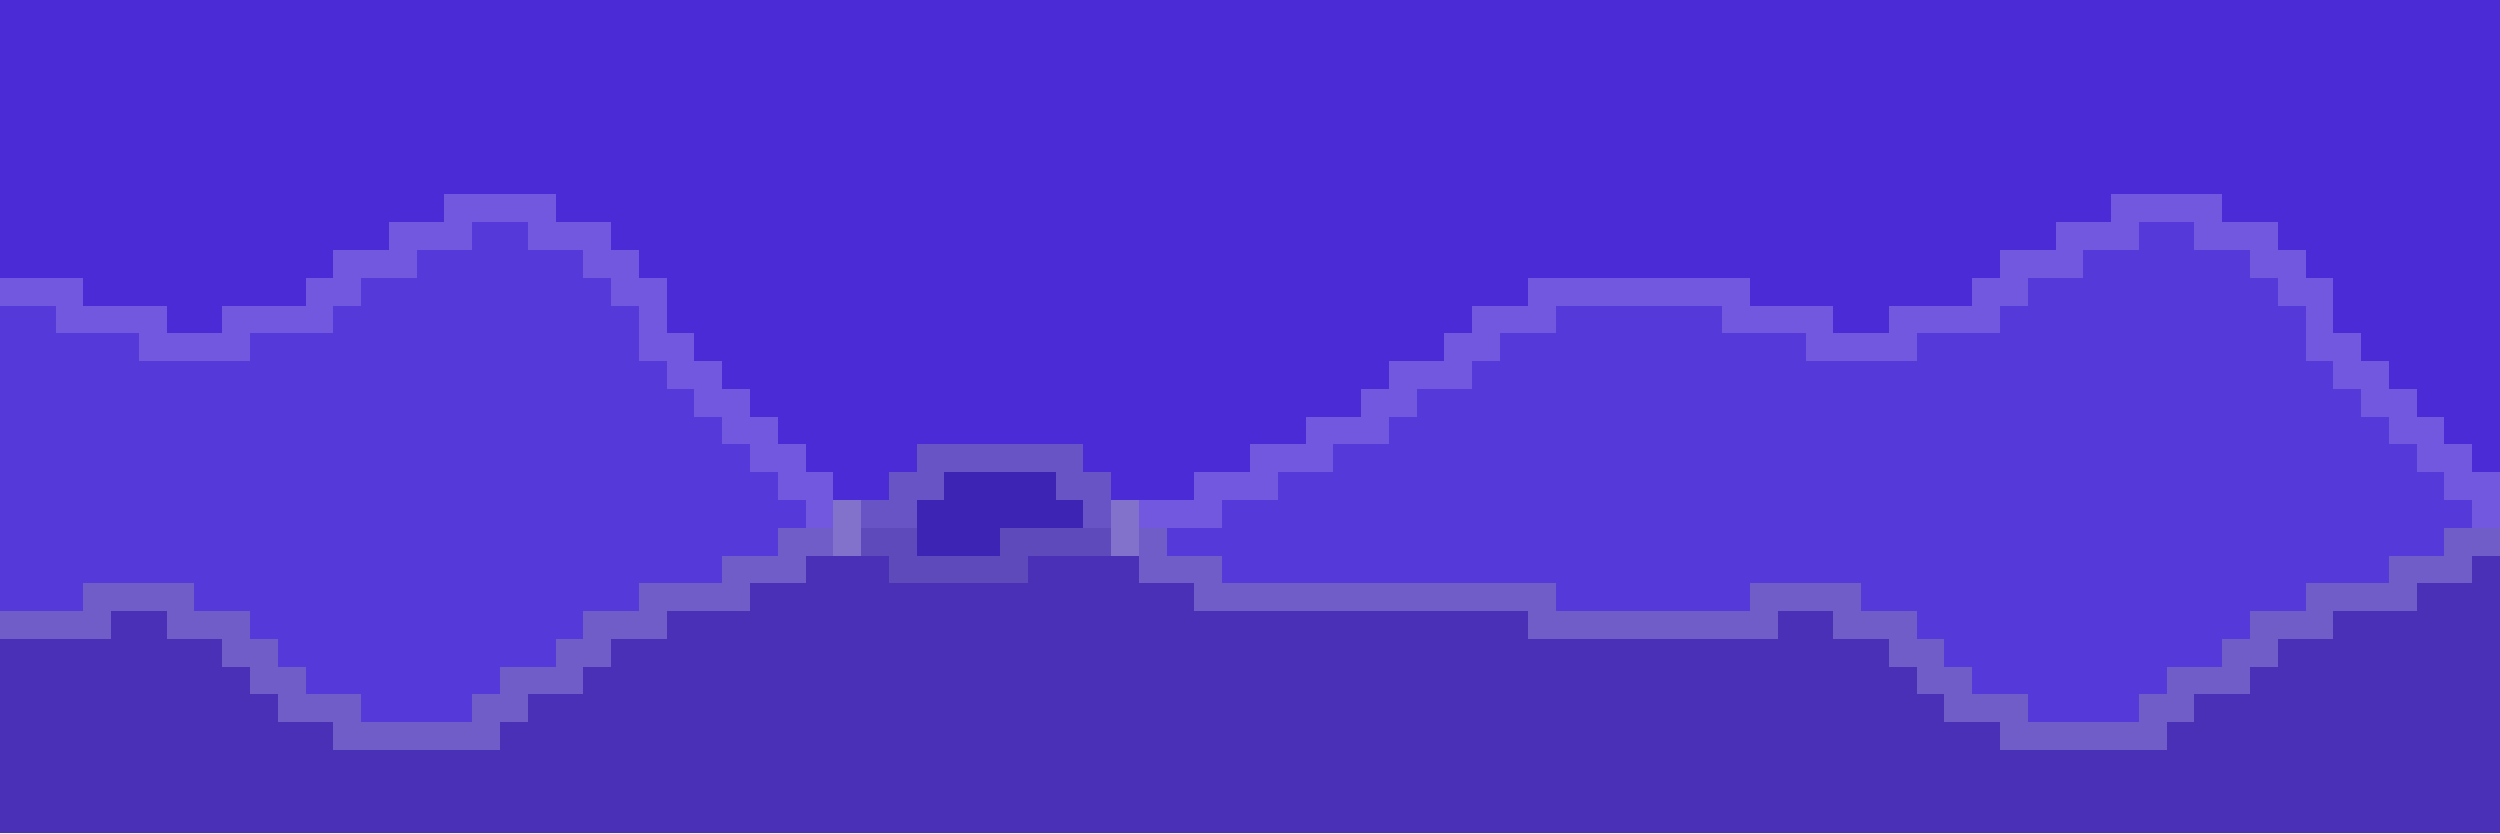
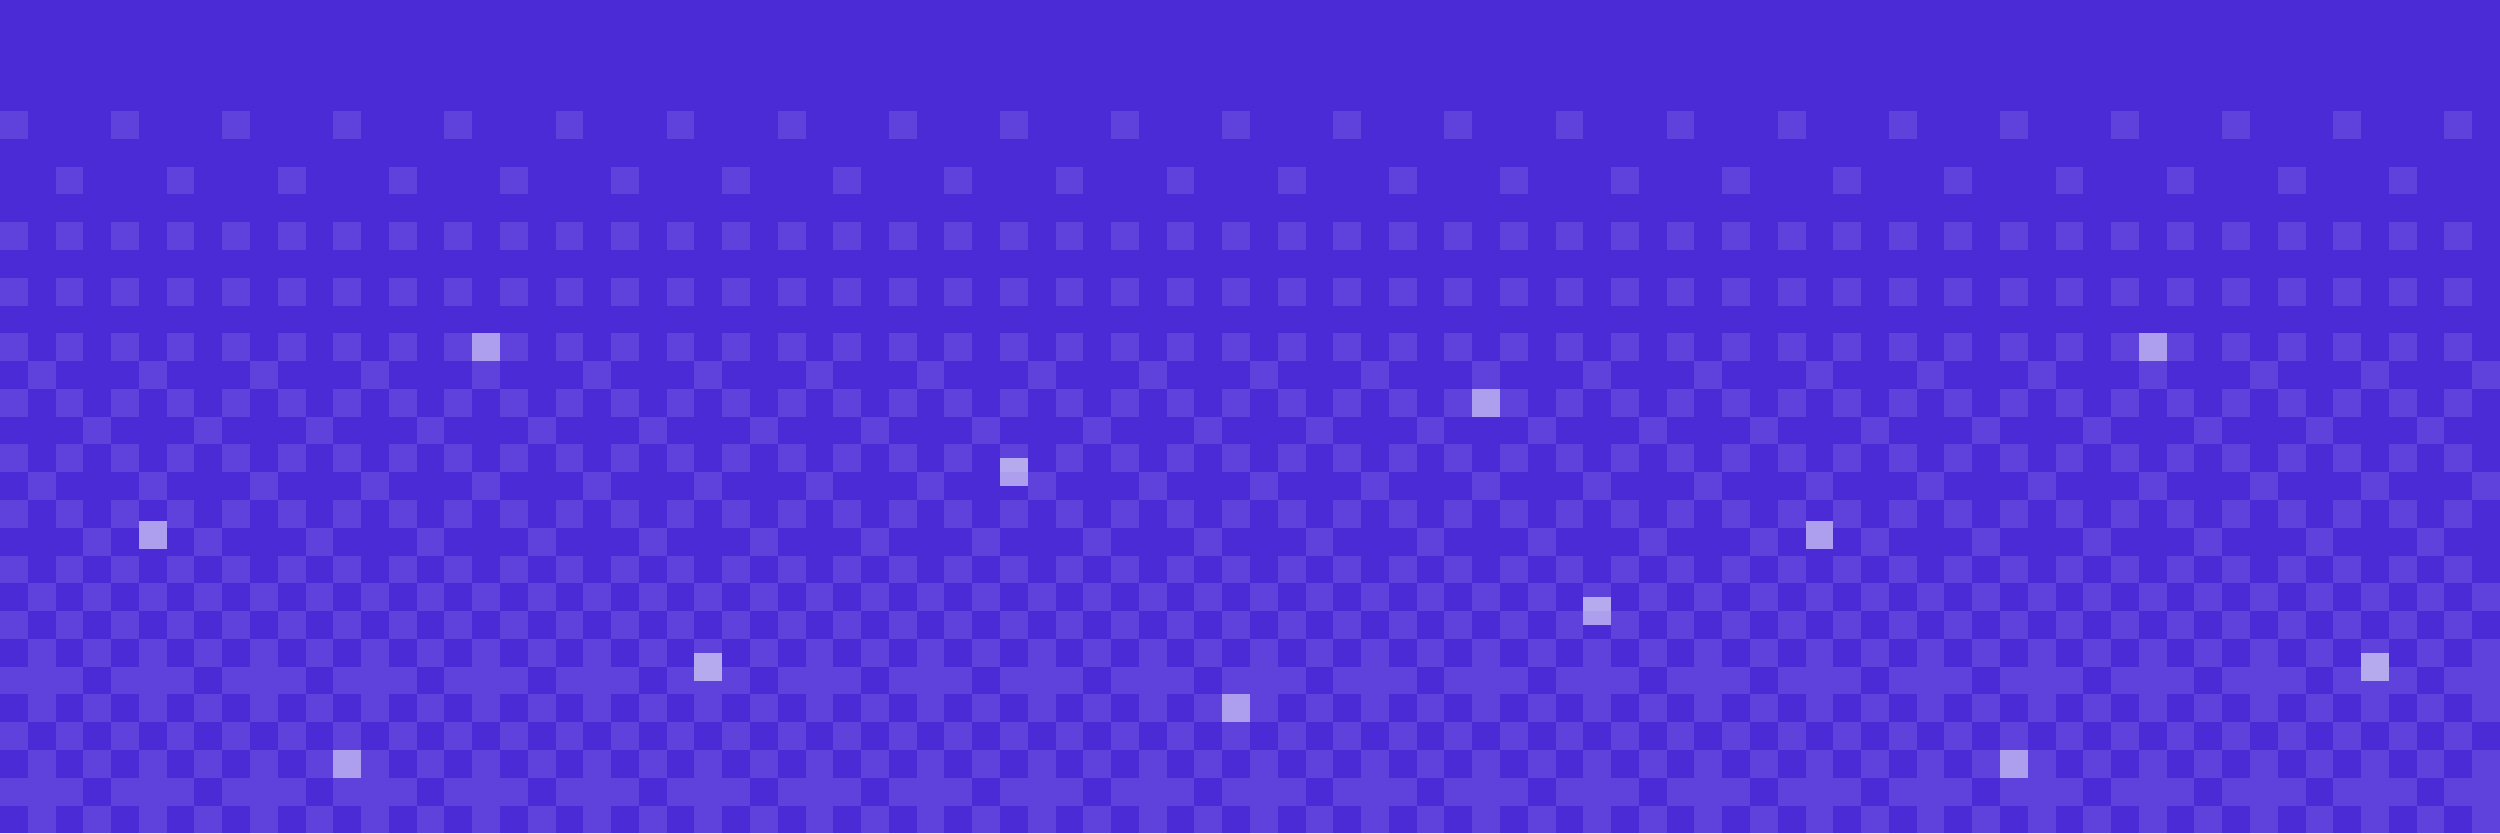
<svg xmlns="http://www.w3.org/2000/svg" width="720" height="240" viewBox="0 0 720 240" preserveAspectRatio="xMidYMax slice" shape-rendering="crispEdges" aria-hidden="true">
  <rect width="720" height="240" fill="#4A2BD6" />
-   <path d="M0 80h8v160h-8zM8 80h8v160h-8zM16 80h8v160h-8zM24 88h8v152h-8zM32 88h8v152h-8zM40 88h8v152h-8zM48 96h8v144h-8zM56 96h8v144h-8zM64 88h8v152h-8zM72 88h8v152h-8zM80 88h8v152h-8zM88 80h8v160h-8zM96 72h8v168h-8zM104 72h8v168h-8zM112 64h8v176h-8zM120 64h8v176h-8zM128 56h8v184h-8zM136 56h8v184h-8zM144 56h8v184h-8zM152 56h8v184h-8zM160 64h8v176h-8zM168 64h8v176h-8zM176 72h8v168h-8zM184 80h8v160h-8zM192 96h8v144h-8zM200 104h8v136h-8zM208 112h8v128h-8zM216 120h8v120h-8zM224 128h8v112h-8zM232 136h8v104h-8zM240 144h8v96h-8zM248 152h8v88h-8zM256 152h8v88h-8zM264 160h8v80h-8zM272 160h8v80h-8zM280 160h8v80h-8zM288 152h8v88h-8zM296 152h8v88h-8zM304 152h8v88h-8zM312 152h8v88h-8zM320 144h8v96h-8zM328 144h8v96h-8zM336 144h8v96h-8zM344 136h8v104h-8zM352 136h8v104h-8zM360 128h8v112h-8zM368 128h8v112h-8zM376 120h8v120h-8zM384 120h8v120h-8zM392 112h8v128h-8zM400 104h8v136h-8zM408 104h8v136h-8zM416 96h8v144h-8zM424 88h8v152h-8zM432 88h8v152h-8zM440 80h8v160h-8zM448 80h8v160h-8zM456 80h8v160h-8zM464 80h8v160h-8zM472 80h8v160h-8z" fill="#FFFFFF" fill-opacity="0.07" />
-   <path d="M0 80h8v8h-8zM8 80h8v8h-8zM16 80h8v16h-8zM24 88h8v8h-8zM32 88h8v8h-8zM40 88h8v16h-8zM48 96h8v8h-8zM56 96h8v8h-8zM64 88h8v16h-8zM72 88h8v8h-8zM80 88h8v8h-8zM88 80h8v16h-8zM96 72h8v16h-8zM104 72h8v8h-8zM112 64h8v16h-8zM120 64h8v8h-8zM128 56h8v16h-8zM136 56h8v8h-8zM144 56h8v8h-8zM152 56h8v16h-8zM160 64h8v8h-8zM168 64h8v16h-8zM176 72h8v16h-8zM184 80h8v24h-8zM192 96h8v16h-8zM200 104h8v16h-8zM208 112h8v16h-8zM216 120h8v16h-8zM224 128h8v16h-8zM232 136h8v16h-8zM240 144h8v16h-8zM248 152h8v8h-8zM256 152h8v16h-8zM264 160h8v8h-8zM272 160h8v8h-8zM280 160h8v8h-8zM288 152h8v16h-8zM296 152h8v8h-8zM304 152h8v8h-8zM312 152h8v8h-8zM320 144h8v16h-8zM328 144h8v8h-8zM336 144h8v8h-8zM344 136h8v16h-8zM352 136h8v8h-8zM360 128h8v16h-8zM368 128h8v8h-8zM376 120h8v16h-8zM384 120h8v8h-8zM392 112h8v16h-8zM400 104h8v16h-8zM408 104h8v8h-8zM416 96h8v16h-8zM424 88h8v16h-8zM432 88h8v8h-8zM440 80h8v16h-8zM448 80h8v8h-8zM456 80h8v8h-8zM464 80h8v8h-8zM472 80h8v8h-8z" fill="#FFFFFF" fill-opacity="0.16" />
+   <style>.tw0,.tw1,.tw2{animation:tw 5.4s steps(1) infinite}.tw1{animation-delay:-1.8s;animation-duration:6.6s}.tw2{animation-delay:-3.6s;animation-duration:4.8s}@keyframes tw{0%,100%{opacity:1}40%{opacity:.45}55%{opacity:.7}70%{opacity:1}}@media (prefers-reduced-motion:reduce){.tw0,.tw1,.tw2{animation:none}}</style>
+   <path d="M0 32h8v8h-8zM32 32h8v8h-8zM64 32h8v8h-8zM96 32h8v8h-8zM128 32h8v8h-8zM160 32h8v8h-8zM192 32h8v8h-8zM224 32h8v8h-8zM256 32h8v8h-8zM288 32h8v8h-8zM320 32h8v8h-8zM352 32h8v8h-8zM384 32h8v8h-8zM416 32h8v8h-8zM448 32h8v8h-8zM16 48h8v8h-8zM48 48h8v8h-8zM80 48h8v8h-8zM112 48h8v8h-8zM144 48h8v8h-8zM176 48h8v8h-8zM208 48h8v8h-8zM240 48h8v8h-8zM272 48h8v8h-8zM304 48h8v8h-8zM336 48h8v8h-8zM368 48h8v8h-8zM400 48h8v8h-8zM432 48h8v8h-8zM464 48h8v8h-8zM0 64h8v8h-8zM16 64h8v8h-8zM32 64h8v8h-8zM48 64h8v8h-8zM64 64h8v8h-8zM80 64h8v8h-8zM96 64h8v8h-8zM112 64h8v8h-8zM128 64h8v8h-8zM144 64h8v8h-8zM160 64h8v8h-8zM176 64h8v8h-8zM192 64h8v8h-8zM208 64h8v8h-8zM224 64h8v8h-8zM240 64h8v8h-8zM256 64h8v8h-8zM272 64h8v8h-8zM288 64h8v8h-8zM304 64h8v8h-8zM320 64h8v8h-8zM336 64h8v8h-8zM352 64h8v8h-8zM368 64h8v8h-8zM384 64h8v8h-8zM400 64h8v8h-8zM416 64h8v8h-8zM432 64h8v8h-8zM448 64h8v8h-8zM464 64h8v8h-8zM0 80h8v8h-8zM16 80h8v8h-8zM32 80h8v8h-8zM48 80h8v8h-8zM64 80h8v8h-8zM80 80h8v8h-8zM96 80h8v8h-8zM112 80h8v8h-8zM128 80h8v8h-8zM144 80h8v8h-8zM160 80h8v8h-8zM176 80h8v8h-8zM192 80h8v8h-8zM208 80h8v8h-8zM224 80h8v8h-8zM240 80h8v8h-8zM256 80h8v8h-8zM272 80h8v8h-8zM288 80h8v8h-8zM304 80h8v8h-8zM320 80h8v8h-8zM336 80h8v8h-8zM352 80h8v8h-8zM368 80h8v8h-8zM384 80h8v8h-8zM400 80h8v8h-8zM416 80h8v8h-8zM432 80h8v8h-8zM448 80h8v8h-8zM464 80h8v8h-8zM0 96h8v8h-8zM16 96h8v8h-8zM32 96h8v8h-8zM48 96h8v8h-8zM64 96h8v8h-8zM80 96h8v8h-8zM96 96h8v8h-8zM112 96h8v8h-8zM128 96h8v8h-8zM144 96h8v8h-8zM160 96h8v8h-8zM176 96h8v8h-8zM192 96h8v8h-8zM208 96h8v8h-8zM224 96h8v8h-8zM240 96h8v8h-8zM256 96h8v8h-8zM272 96h8v8h-8zM288 96h8v8h-8zM304 96h8v8h-8zM320 96h8v8h-8zM336 96h8v8h-8zM352 96h8v8h-8zM368 96h8v8h-8zM384 96h8v8h-8zM400 96h8v8h-8zM416 96h8v8h-8zM432 96h8v8h-8zM448 96h8v8h-8zM464 96h8v8h-8zM8 104h8v8h-8zM40 104h8v8h-8zM72 104h8v8h-8zM104 104h8v8h-8zM136 104h8v8h-8zM168 104h8v8h-8zM200 104h8v8h-8zM232 104h8v8h-8zM264 104h8v8h-8zM296 104h8v8h-8zM328 104h8v8h-8zM360 104h8v8h-8zM392 104h8v8h-8zM424 104h8v8h-8zM456 104h8v8h-8zM0 112h8v8h-8zM16 112h8v8h-8zM32 112h8v8h-8zM48 112h8v8h-8zM64 112h8v8h-8zM80 112h8v8h-8zM96 112h8v8h-8zM112 112h8v8h-8zM128 112h8v8h-8zM144 112h8v8h-8zM160 112h8v8h-8zM176 112h8v8h-8zM192 112h8v8h-8zM208 112h8v8h-8zM224 112h8v8h-8zM240 112h8v8h-8zM256 112h8v8h-8zM272 112h8v8h-8zM288 112h8v8h-8zM304 112h8v8h-8zM320 112h8v8h-8zM336 112h8v8h-8zM352 112h8v8h-8zM368 112h8v8h-8zM384 112h8v8h-8zM400 112h8v8h-8zM416 112h8v8h-8zM432 112h8v8h-8zM448 112h8v8h-8zM464 112h8v8h-8zM24 120h8v8h-8zM56 120h8v8h-8zM88 120h8v8h-8zM120 120h8v8h-8zM152 120h8v8h-8zM184 120h8v8h-8zM216 120h8v8h-8zM248 120h8v8h-8zM280 120h8v8h-8zM312 120h8v8h-8zM344 120h8v8h-8zM376 120h8v8h-8zM408 120h8v8h-8zM440 120h8v8h-8zM472 120h8v8h-8zM0 128h8v8h-8zM16 128h8v8h-8zM32 128h8v8h-8zM48 128h8v8h-8zM64 128h8v8h-8zM80 128h8v8h-8zM96 128h8v8h-8zM112 128h8v8h-8zM128 128h8v8h-8zM144 128h8v8h-8zM160 128h8v8h-8zM176 128h8v8h-8zM192 128h8v8h-8zM208 128h8v8h-8zM224 128h8v8h-8zM240 128h8v8h-8zM256 128h8v8h-8zM272 128h8v8h-8zM288 128h8v8h-8zM304 128h8v8h-8zM320 128h8v8h-8zM336 128h8v8h-8zM352 128h8v8h-8zM368 128h8v8h-8zM384 128h8v8h-8zM400 128h8v8h-8zM416 128h8v8h-8zM432 128h8v8h-8zM448 128h8v8h-8zM464 128h8v8h-8zM8 136h8v8h-8zM40 136h8v8h-8zM72 136h8v8h-8zM104 136h8v8h-8zM136 136h8v8h-8zM168 136h8v8h-8zM200 136h8v8h-8zM232 136h8v8h-8zM264 136h8v8h-8zM296 136h8v8h-8zM328 136h8v8h-8zM360 136h8v8h-8zM392 136h8v8h-8zM424 136h8v8h-8zM456 136h8v8h-8zM0 144h8v8h-8zM16 144h8v8h-8zM32 144h8v8h-8zM48 144h8v8h-8zM64 144h8v8h-8zM80 144h8v8h-8zM96 144h8v8h-8zM112 144h8v8h-8zM128 144h8v8h-8zM144 144h8v8h-8zM160 144h8v8h-8zM176 144h8v8h-8zM192 144h8v8h-8zM208 144h8v8h-8zM224 144h8v8h-8zM240 144h8v8h-8zM256 144h8v8h-8zM272 144h8v8h-8zM288 144h8v8h-8zM304 144h8v8h-8zM320 144h8v8h-8zM336 144h8v8h-8zM352 144h8v8h-8zM368 144h8v8h-8zM384 144h8v8h-8zM400 144h8v8h-8zM416 144h8v8h-8zM432 144h8v8h-8zM448 144h8v8h-8zM464 144h8v8h-8zM24 152h8v8h-8zM56 152h8v8h-8zM88 152h8v8h-8zM120 152h8v8h-8zM152 152h8v8h-8zM184 152h8v8h-8zM216 152h8v8h-8zM248 152h8v8h-8zM280 152h8v8h-8zM312 152h8v8h-8zM344 152h8v8h-8zM376 152h8v8h-8zM408 152h8v8h-8zM440 152h8v8h-8zM472 152h8v8h-8zM0 160h8v8h-8zM16 160h8v8h-8zM32 160h8v8h-8zM48 160h8v8h-8zM64 160h8v8h-8zM80 160h8v8h-8zM96 160h8v8h-8zM112 160h8v8h-8zM128 160h8v8h-8zM144 160h8v8h-8zM160 160h8v8h-8zM176 160h8v8h-8zM192 160h8v8h-8zM208 160h8v8h-8zM224 160h8v8h-8zM240 160h8v8h-8zM256 160h8v8h-8zM272 160h8v8h-8zM288 160h8v8h-8zM304 160h8v8h-8zM320 160h8v8h-8zM336 160h8v8h-8zM352 160h8v8h-8zM368 160h8v8h-8zM384 160h8v8h-8zM400 160h8v8h-8zM416 160h8v8h-8zM432 160h8v8h-8zM448 160h8v8h-8zM464 160h8v8h-8zM8 168h8v8h-8zM24 168h8v8h-8zM40 168h8v8h-8zM56 168h8v8h-8zM72 168h8v8h-8zM88 168h8v8h-8zM104 168h8v8h-8zM120 168h8v8h-8zM136 168h8v8h-8zM152 168h8v8h-8zM168 168h8v8h-8zM184 168h8v8h-8zM200 168h8v8h-8zM216 168h8v8h-8zM232 168h8v8h-8zM248 168h8v8h-8zM264 168h8v8h-8zM280 168h8v8h-8zM296 168h8v8h-8zM312 168h8v8h-8zM328 168h8v8h-8zM344 168h8v8h-8zM360 168h8v8h-8zM376 168h8v8h-8zM392 168h8v8h-8zM408 168h8v8h-8zM424 168h8v8h-8zM440 168h8v8h-8zM456 168h8v8h-8zM472 168h8v8h-8zM0 176h8v8h-8zM16 176h8v8h-8zM32 176h8v8h-8zM48 176h8v8h-8zM64 176h8v8h-8zM80 176h8v8h-8zM96 176h8v8h-8zM112 176h8v8h-8zM128 176h8v8h-8zM144 176h8v8h-8zM160 176h8v8h-8zM176 176h8v8h-8zM192 176h8v8h-8zM208 176h8v8h-8zM224 176h8v8h-8zM240 176h8v8h-8zM256 176h8v8h-8zM272 176h8v8h-8zM288 176h8v8h-8zM304 176h8v8h-8zM320 176h8v8h-8zM336 176h8v8h-8zM352 176h8v8h-8zM368 176h8v8h-8zM384 176h8v8h-8zM400 176h8v8h-8zM416 176h8v8h-8zM432 176h8v8h-8zM448 176h8v8h-8zM464 176h8v8h-8zM8 184h8v8h-8zM24 184h8v8h-8zM40 184h8v8h-8zM56 184h8v8h-8zM72 184h8v8h-8zM88 184h8v8h-8zM104 184h8v8h-8zM120 184h8v8h-8zM136 184h8v8h-8zM152 184h8v8h-8zM168 184h8v8h-8zM184 184h8v8h-8zM200 184h8v8h-8zM216 184h8v8h-8zM232 184h8v8h-8zM248 184h8v8h-8zM264 184h8v8h-8zM280 184h8v8h-8zM296 184h8v8h-8zM312 184h8v8h-8zM328 184h8v8h-8zM344 184h8v8h-8zM360 184h8v8h-8zM376 184h8v8h-8zM392 184h8v8h-8zM408 184h8v8h-8zM424 184h8v8h-8zM440 184h8v8h-8zM456 184h8v8h-8zM472 184h8v8h-8zM0 192h8v8h-8zM8 192h8v8h-8zM16 192h8v8h-8zM32 192h8v8h-8zM40 192h8v8h-8zM48 192h8v8h-8zM64 192h8v8h-8zM72 192h8v8h-8zM80 192h8v8h-8zM96 192h8v8h-8zM104 192h8v8h-8zM112 192h8v8h-8zM128 192h8v8h-8zM136 192h8v8h-8zM144 192h8v8h-8zM160 192h8v8h-8zM168 192h8v8h-8zM176 192h8v8h-8zM192 192h8v8h-8zM200 192h8v8h-8zM208 192h8v8h-8zM224 192h8v8h-8zM232 192h8v8h-8zM240 192h8v8h-8zM256 192h8v8h-8zM264 192h8v8h-8zM272 192h8v8h-8zM288 192h8v8h-8zM296 192h8v8h-8zM304 192h8v8h-8zM320 192h8v8h-8zM328 192h8v8h-8zM336 192h8v8h-8zM352 192h8v8h-8zM360 192h8v8h-8zM368 192h8v8h-8zM384 192h8v8h-8zM392 192h8v8h-8zM400 192h8v8h-8zM416 192h8v8h-8zM424 192h8v8h-8zM432 192h8v8h-8zM448 192h8v8h-8zM456 192h8v8h-8zM464 192h8v8h-8zM8 200h8v8h-8zM24 200h8v8h-8zM40 200h8v8h-8zM56 200h8v8h-8zM72 200h8v8h-8zM88 200h8v8h-8zM104 200h8v8h-8zM120 200h8v8h-8zM136 200h8v8h-8zM152 200h8v8h-8zM168 200h8v8h-8zM184 200h8v8h-8zM200 200h8v8h-8zM216 200h8v8h-8zM232 200h8v8h-8zM248 200h8v8h-8zM264 200h8v8h-8zM280 200h8v8h-8zM296 200h8v8h-8zM312 200h8v8h-8zM328 200h8v8h-8zM344 200h8v8h-8zM360 200h8v8h-8zM376 200h8v8h-8zM392 200h8v8h-8zM408 200h8v8h-8zM424 200h8v8h-8zM440 200h8v8h-8zM456 200h8v8h-8zM472 200h8v8h-8zM0 208h8v8h-8zM16 208h8v8h-8zM32 208h8v8h-8zM48 208h8v8h-8zM64 208h8v8h-8zM80 208h8v8h-8zM96 208h8v8h-8zM112 208h8v8h-8zM128 208h8v8h-8zM144 208h8v8h-8zM160 208h8v8h-8zM176 208h8v8h-8zM192 208h8v8h-8zM208 208h8v8h-8zM224 208h8v8h-8zM240 208h8v8h-8zM256 208h8v8h-8zM272 208h8v8h-8zM288 208h8v8h-8zM304 208h8v8h-8zM320 208h8v8h-8zM336 208h8v8h-8zM352 208h8v8h-8zM368 208h8v8h-8zM384 208h8v8h-8zM400 208h8v8h-8zM416 208h8v8h-8zM432 208h8v8h-8zM448 208h8v8h-8zM464 208h8v8h-8zM8 216h8v8h-8zM24 216h8v8h-8zM40 216h8v8h-8zM56 216h8v8h-8zM72 216h8v8h-8zM88 216h8v8h-8zM104 216h8v8h-8zM120 216h8v8h-8zM136 216h8v8h-8zM152 216h8v8h-8zM168 216h8v8h-8zM184 216h8v8h-8zM200 216h8v8h-8zM216 216h8v8h-8zM232 216h8v8h-8zM248 216h8v8h-8zM264 216h8v8h-8zM280 216h8v8h-8zM296 216h8v8h-8zM312 216h8v8h-8zM328 216h8v8h-8zM344 216h8v8h-8zM360 216h8v8h-8zM376 216h8v8h-8zM392 216h8v8h-8zM408 216h8v8h-8zM424 216h8v8h-8zM440 216h8v8h-8zM456 216h8v8h-8zM472 216h8v8h-8zM0 224h8v8h-8zM8 224h8v8h-8zM16 224h8v8h-8zM32 224h8v8h-8zM40 224h8v8h-8zM48 224h8v8h-8zM64 224h8v8h-8zM72 224h8v8h-8zM80 224h8v8h-8zM96 224h8v8h-8zM104 224h8v8h-8zM112 224h8v8h-8zM128 224h8v8h-8zM136 224h8v8h-8zM144 224h8v8h-8zM160 224h8v8h-8zM168 224h8v8h-8zM176 224h8v8h-8zM192 224h8v8h-8zM200 224h8v8h-8zM208 224h8v8h-8zM224 224h8v8h-8zM232 224h8v8h-8zM240 224h8v8h-8zM256 224h8v8h-8zM264 224h8v8h-8zM272 224h8v8h-8zM288 224h8v8h-8zM296 224h8v8h-8zM304 224h8v8h-8zM320 224h8v8h-8zM328 224h8v8h-8zM336 224h8v8h-8zM352 224h8v8h-8zM360 224h8v8h-8zM368 224h8v8h-8zM384 224h8v8h-8zM392 224h8v8h-8zM400 224h8v8h-8zM416 224h8v8h-8zM424 224h8v8h-8zM432 224h8v8h-8zM448 224h8v8h-8zM456 224h8v8h-8zM464 224h8v8h-8zM8 232h8v8h-8zM24 232h8v8h-8zM40 232h8v8h-8zM56 232h8v8h-8zM72 232h8v8h-8zM88 232h8v8h-8zM104 232h8v8h-8zM120 232h8v8h-8zM136 232h8v8h-8zM152 232h8v8h-8zM168 232h8v8h-8zM184 232h8v8h-8zM200 232h8v8h-8zM216 232h8v8h-8zM232 232h8v8h-8zM248 232h8v8h-8zM264 232h8v8h-8zM280 232h8v8h-8zM296 232h8v8h-8zM312 232h8v8h-8zM328 232h8v8h-8zM344 232h8v8h-8zM360 232h8v8h-8zM376 232h8v8h-8zM392 232h8v8h-8zM408 232h8v8h-8zM424 232h8v8h-8zM440 232h8v8h-8zM456 232h8v8h-8zM472 232h8v8h-8z" fill="#FFFFFF" opacity="0.11" />
+   <rect class="tw1" x="40" y="150" width="8" height="8" fill="#FFFFFF" fill-opacity=".55" />
+   <rect class="tw2" x="136" y="96" width="8" height="8" fill="#FFFFFF" fill-opacity=".55" />
+   <rect class="tw0" x="200" y="188" width="8" height="8" fill="#FFFFFF" fill-opacity=".55" />
+   <rect class="tw1" x="288" y="132" width="8" height="8" fill="#FFFFFF" fill-opacity=".55" />
+   <rect class="tw2" x="352" y="200" width="8" height="8" fill="#FFFFFF" fill-opacity=".55" />
+   <rect class="tw0" x="424" y="112" width="8" height="8" fill="#FFFFFF" fill-opacity=".55" />
+   <rect class="tw1" x="96" y="216" width="8" height="8" fill="#FFFFFF" fill-opacity=".55" />
+   <rect class="tw2" x="456" y="172" width="8" height="8" fill="#FFFFFF" fill-opacity=".55" />
  <g transform="translate(480 0)">
-     <path d="M0 80h8v160h-8zM8 80h8v160h-8zM16 80h8v160h-8zM24 88h8v152h-8zM32 88h8v152h-8zM40 88h8v152h-8zM48 96h8v144h-8zM56 96h8v144h-8zM64 88h8v152h-8zM72 88h8v152h-8zM80 88h8v152h-8zM88 80h8v160h-8zM96 72h8v168h-8zM104 72h8v168h-8zM112 64h8v176h-8zM120 64h8v176h-8zM128 56h8v184h-8zM136 56h8v184h-8zM144 56h8v184h-8zM152 56h8v184h-8zM160 64h8v176h-8zM168 64h8v176h-8zM176 72h8v168h-8zM184 80h8v160h-8zM192 96h8v144h-8zM200 104h8v136h-8zM208 112h8v128h-8zM216 120h8v120h-8zM224 128h8v112h-8zM232 136h8v104h-8zM240 144h8v96h-8zM248 152h8v88h-8zM256 152h8v88h-8zM264 160h8v80h-8zM272 160h8v80h-8zM280 160h8v80h-8zM288 152h8v88h-8zM296 152h8v88h-8zM304 152h8v88h-8zM312 152h8v88h-8zM320 144h8v96h-8zM328 144h8v96h-8zM336 144h8v96h-8zM344 136h8v104h-8zM352 136h8v104h-8zM360 128h8v112h-8zM368 128h8v112h-8zM376 120h8v120h-8zM384 120h8v120h-8zM392 112h8v128h-8zM400 104h8v136h-8zM408 104h8v136h-8zM416 96h8v144h-8zM424 88h8v152h-8zM432 88h8v152h-8zM440 80h8v160h-8zM448 80h8v160h-8zM456 80h8v160h-8zM464 80h8v160h-8zM472 80h8v160h-8z" fill="#FFFFFF" fill-opacity="0.07" />
-     <path d="M0 80h8v8h-8zM8 80h8v8h-8zM16 80h8v16h-8zM24 88h8v8h-8zM32 88h8v8h-8zM40 88h8v16h-8zM48 96h8v8h-8zM56 96h8v8h-8zM64 88h8v16h-8zM72 88h8v8h-8zM80 88h8v8h-8zM88 80h8v16h-8zM96 72h8v16h-8zM104 72h8v8h-8zM112 64h8v16h-8zM120 64h8v8h-8zM128 56h8v16h-8zM136 56h8v8h-8zM144 56h8v8h-8zM152 56h8v16h-8zM160 64h8v8h-8zM168 64h8v16h-8zM176 72h8v16h-8zM184 80h8v24h-8zM192 96h8v16h-8zM200 104h8v16h-8zM208 112h8v16h-8zM216 120h8v16h-8zM224 128h8v16h-8zM232 136h8v16h-8zM240 144h8v16h-8zM248 152h8v8h-8zM256 152h8v16h-8zM264 160h8v8h-8zM272 160h8v8h-8zM280 160h8v8h-8zM288 152h8v16h-8zM296 152h8v8h-8zM304 152h8v8h-8zM312 152h8v8h-8zM320 144h8v16h-8zM328 144h8v8h-8zM336 144h8v8h-8zM344 136h8v16h-8zM352 136h8v8h-8zM360 128h8v16h-8zM368 128h8v8h-8zM376 120h8v16h-8zM384 120h8v8h-8zM392 112h8v16h-8zM400 104h8v16h-8zM408 104h8v8h-8zM416 96h8v16h-8zM424 88h8v16h-8zM432 88h8v8h-8zM440 80h8v16h-8zM448 80h8v8h-8zM456 80h8v8h-8zM464 80h8v8h-8zM472 80h8v8h-8z" fill="#FFFFFF" fill-opacity="0.16" />
-   </g>
-   <path d="M0 176h8v64h-8zM8 176h8v64h-8zM16 176h8v64h-8zM24 168h8v72h-8zM32 168h8v72h-8zM40 168h8v72h-8zM48 168h8v72h-8zM56 176h8v64h-8zM64 176h8v64h-8zM72 184h8v56h-8zM80 192h8v48h-8zM88 200h8v40h-8zM96 200h8v40h-8zM104 208h8v32h-8zM112 208h8v32h-8zM120 208h8v32h-8zM128 208h8v32h-8zM136 200h8v40h-8zM144 192h8v48h-8zM152 192h8v48h-8zM160 184h8v56h-8zM168 176h8v64h-8zM176 176h8v64h-8zM184 168h8v72h-8zM192 168h8v72h-8zM200 168h8v72h-8zM208 160h8v80h-8zM216 160h8v80h-8zM224 152h8v88h-8zM232 152h8v88h-8zM240 144h8v96h-8zM248 144h8v96h-8zM256 136h8v104h-8zM264 128h8v112h-8zM272 128h8v112h-8zM280 128h8v112h-8zM288 128h8v112h-8zM296 128h8v112h-8zM304 128h8v112h-8zM312 136h8v104h-8zM320 144h8v96h-8zM328 152h8v88h-8zM336 160h8v80h-8zM344 160h8v80h-8zM352 168h8v72h-8zM360 168h8v72h-8zM368 168h8v72h-8zM376 168h8v72h-8zM384 168h8v72h-8zM392 168h8v72h-8zM400 168h8v72h-8zM408 168h8v72h-8zM416 168h8v72h-8zM424 168h8v72h-8zM432 168h8v72h-8zM440 168h8v72h-8zM448 176h8v64h-8zM456 176h8v64h-8zM464 176h8v64h-8zM472 176h8v64h-8z" fill="#000000" fill-opacity="0.16" />
-   <path d="M0 176h8v8h-8zM8 176h8v8h-8zM16 176h8v8h-8zM24 168h8v16h-8zM32 168h8v8h-8zM40 168h8v8h-8zM48 168h8v16h-8zM56 176h8v8h-8zM64 176h8v16h-8zM72 184h8v16h-8zM80 192h8v16h-8zM88 200h8v8h-8zM96 200h8v16h-8zM104 208h8v8h-8zM112 208h8v8h-8zM120 208h8v8h-8zM128 208h8v8h-8zM136 200h8v16h-8zM144 192h8v16h-8zM152 192h8v8h-8zM160 184h8v16h-8zM168 176h8v16h-8zM176 176h8v8h-8zM184 168h8v16h-8zM192 168h8v8h-8zM200 168h8v8h-8zM208 160h8v16h-8zM216 160h8v8h-8zM224 152h8v16h-8zM232 152h8v8h-8zM240 144h8v16h-8zM248 144h8v8h-8zM256 136h8v16h-8zM264 128h8v16h-8zM272 128h8v8h-8zM280 128h8v8h-8zM288 128h8v8h-8zM296 128h8v8h-8zM304 128h8v16h-8zM312 136h8v16h-8zM320 144h8v16h-8zM328 152h8v16h-8zM336 160h8v8h-8zM344 160h8v16h-8zM352 168h8v8h-8zM360 168h8v8h-8zM368 168h8v8h-8zM376 168h8v8h-8zM384 168h8v8h-8zM392 168h8v8h-8zM400 168h8v8h-8zM408 168h8v8h-8zM416 168h8v8h-8zM424 168h8v8h-8zM432 168h8v8h-8zM440 168h8v16h-8zM448 176h8v8h-8zM456 176h8v8h-8zM464 176h8v8h-8zM472 176h8v8h-8z" fill="#FFFFFF" fill-opacity="0.22" />
-   <g transform="translate(480 0)">
-     <path d="M0 176h8v64h-8zM8 176h8v64h-8zM16 176h8v64h-8zM24 168h8v72h-8zM32 168h8v72h-8zM40 168h8v72h-8zM48 168h8v72h-8zM56 176h8v64h-8zM64 176h8v64h-8zM72 184h8v56h-8zM80 192h8v48h-8zM88 200h8v40h-8zM96 200h8v40h-8zM104 208h8v32h-8zM112 208h8v32h-8zM120 208h8v32h-8zM128 208h8v32h-8zM136 200h8v40h-8zM144 192h8v48h-8zM152 192h8v48h-8zM160 184h8v56h-8zM168 176h8v64h-8zM176 176h8v64h-8zM184 168h8v72h-8zM192 168h8v72h-8zM200 168h8v72h-8zM208 160h8v80h-8zM216 160h8v80h-8zM224 152h8v88h-8zM232 152h8v88h-8zM240 144h8v96h-8zM248 144h8v96h-8zM256 136h8v104h-8zM264 128h8v112h-8zM272 128h8v112h-8zM280 128h8v112h-8zM288 128h8v112h-8zM296 128h8v112h-8zM304 128h8v112h-8zM312 136h8v104h-8zM320 144h8v96h-8zM328 152h8v88h-8zM336 160h8v80h-8zM344 160h8v80h-8zM352 168h8v72h-8zM360 168h8v72h-8zM368 168h8v72h-8zM376 168h8v72h-8zM384 168h8v72h-8zM392 168h8v72h-8zM400 168h8v72h-8zM408 168h8v72h-8zM416 168h8v72h-8zM424 168h8v72h-8zM432 168h8v72h-8zM440 168h8v72h-8zM448 176h8v64h-8zM456 176h8v64h-8zM464 176h8v64h-8zM472 176h8v64h-8z" fill="#000000" fill-opacity="0.16" />
-     <path d="M0 176h8v8h-8zM8 176h8v8h-8zM16 176h8v8h-8zM24 168h8v16h-8zM32 168h8v8h-8zM40 168h8v8h-8zM48 168h8v16h-8zM56 176h8v8h-8zM64 176h8v16h-8zM72 184h8v16h-8zM80 192h8v16h-8zM88 200h8v8h-8zM96 200h8v16h-8zM104 208h8v8h-8zM112 208h8v8h-8zM120 208h8v8h-8zM128 208h8v8h-8zM136 200h8v16h-8zM144 192h8v16h-8zM152 192h8v8h-8zM160 184h8v16h-8zM168 176h8v16h-8zM176 176h8v8h-8zM184 168h8v16h-8zM192 168h8v8h-8zM200 168h8v8h-8zM208 160h8v16h-8zM216 160h8v8h-8zM224 152h8v16h-8zM232 152h8v8h-8zM240 144h8v16h-8zM248 144h8v8h-8zM256 136h8v16h-8zM264 128h8v16h-8zM272 128h8v8h-8zM280 128h8v8h-8zM288 128h8v8h-8zM296 128h8v8h-8zM304 128h8v16h-8zM312 136h8v16h-8zM320 144h8v16h-8zM328 152h8v16h-8zM336 160h8v8h-8zM344 160h8v16h-8zM352 168h8v8h-8zM360 168h8v8h-8zM368 168h8v8h-8zM376 168h8v8h-8zM384 168h8v8h-8zM392 168h8v8h-8zM400 168h8v8h-8zM408 168h8v8h-8zM416 168h8v8h-8zM424 168h8v8h-8zM432 168h8v8h-8zM440 168h8v16h-8zM448 176h8v8h-8zM456 176h8v8h-8zM464 176h8v8h-8zM472 176h8v8h-8z" fill="#FFFFFF" fill-opacity="0.22" />
+     <style>.tw0,.tw1,.tw2{animation:tw 5.4s steps(1) infinite}.tw1{animation-delay:-1.8s;animation-duration:6.6s}.tw2{animation-delay:-3.6s;animation-duration:4.8s}@keyframes tw{0%,100%{opacity:1}40%{opacity:.45}55%{opacity:.7}70%{opacity:1}}@media (prefers-reduced-motion:reduce){.tw0,.tw1,.tw2{animation:none}}</style>
+     <path d="M0 32h8v8h-8zM32 32h8v8h-8zM64 32h8v8h-8zM96 32h8v8h-8zM128 32h8v8h-8zM160 32h8v8h-8zM192 32h8v8h-8zM224 32h8v8h-8zM256 32h8v8h-8zM288 32h8v8h-8zM320 32h8v8h-8zM352 32h8v8h-8zM384 32h8v8h-8zM416 32h8v8h-8zM448 32h8v8h-8zM16 48h8v8h-8zM48 48h8v8h-8zM80 48h8v8h-8zM112 48h8v8h-8zM144 48h8v8h-8zM176 48h8v8h-8zM208 48h8v8h-8zM240 48h8v8h-8zM272 48h8v8h-8zM304 48h8v8h-8zM336 48h8v8h-8zM368 48h8v8h-8zM400 48h8v8h-8zM432 48h8v8h-8zM464 48h8v8h-8zM0 64h8v8h-8zM16 64h8v8h-8zM32 64h8v8h-8zM48 64h8v8h-8zM64 64h8v8h-8zM80 64h8v8h-8zM96 64h8v8h-8zM112 64h8v8h-8zM128 64h8v8h-8zM144 64h8v8h-8zM160 64h8v8h-8zM176 64h8v8h-8zM192 64h8v8h-8zM208 64h8v8h-8zM224 64h8v8h-8zM240 64h8v8h-8zM256 64h8v8h-8zM272 64h8v8h-8zM288 64h8v8h-8zM304 64h8v8h-8zM320 64h8v8h-8zM336 64h8v8h-8zM352 64h8v8h-8zM368 64h8v8h-8zM384 64h8v8h-8zM400 64h8v8h-8zM416 64h8v8h-8zM432 64h8v8h-8zM448 64h8v8h-8zM464 64h8v8h-8zM0 80h8v8h-8zM16 80h8v8h-8zM32 80h8v8h-8zM48 80h8v8h-8zM64 80h8v8h-8zM80 80h8v8h-8zM96 80h8v8h-8zM112 80h8v8h-8zM128 80h8v8h-8zM144 80h8v8h-8zM160 80h8v8h-8zM176 80h8v8h-8zM192 80h8v8h-8zM208 80h8v8h-8zM224 80h8v8h-8zM240 80h8v8h-8zM256 80h8v8h-8zM272 80h8v8h-8zM288 80h8v8h-8zM304 80h8v8h-8zM320 80h8v8h-8zM336 80h8v8h-8zM352 80h8v8h-8zM368 80h8v8h-8zM384 80h8v8h-8zM400 80h8v8h-8zM416 80h8v8h-8zM432 80h8v8h-8zM448 80h8v8h-8zM464 80h8v8h-8zM0 96h8v8h-8zM16 96h8v8h-8zM32 96h8v8h-8zM48 96h8v8h-8zM64 96h8v8h-8zM80 96h8v8h-8zM96 96h8v8h-8zM112 96h8v8h-8zM128 96h8v8h-8zM144 96h8v8h-8zM160 96h8v8h-8zM176 96h8v8h-8zM192 96h8v8h-8zM208 96h8v8h-8zM224 96h8v8h-8zM240 96h8v8h-8zM256 96h8v8h-8zM272 96h8v8h-8zM288 96h8v8h-8zM304 96h8v8h-8zM320 96h8v8h-8zM336 96h8v8h-8zM352 96h8v8h-8zM368 96h8v8h-8zM384 96h8v8h-8zM400 96h8v8h-8zM416 96h8v8h-8zM432 96h8v8h-8zM448 96h8v8h-8zM464 96h8v8h-8zM8 104h8v8h-8zM40 104h8v8h-8zM72 104h8v8h-8zM104 104h8v8h-8zM136 104h8v8h-8zM168 104h8v8h-8zM200 104h8v8h-8zM232 104h8v8h-8zM264 104h8v8h-8zM296 104h8v8h-8zM328 104h8v8h-8zM360 104h8v8h-8zM392 104h8v8h-8zM424 104h8v8h-8zM456 104h8v8h-8zM0 112h8v8h-8zM16 112h8v8h-8zM32 112h8v8h-8zM48 112h8v8h-8zM64 112h8v8h-8zM80 112h8v8h-8zM96 112h8v8h-8zM112 112h8v8h-8zM128 112h8v8h-8zM144 112h8v8h-8zM160 112h8v8h-8zM176 112h8v8h-8zM192 112h8v8h-8zM208 112h8v8h-8zM224 112h8v8h-8zM240 112h8v8h-8zM256 112h8v8h-8zM272 112h8v8h-8zM288 112h8v8h-8zM304 112h8v8h-8zM320 112h8v8h-8zM336 112h8v8h-8zM352 112h8v8h-8zM368 112h8v8h-8zM384 112h8v8h-8zM400 112h8v8h-8zM416 112h8v8h-8zM432 112h8v8h-8zM448 112h8v8h-8zM464 112h8v8h-8zM24 120h8v8h-8zM56 120h8v8h-8zM88 120h8v8h-8zM120 120h8v8h-8zM152 120h8v8h-8zM184 120h8v8h-8zM216 120h8v8h-8zM248 120h8v8h-8zM280 120h8v8h-8zM312 120h8v8h-8zM344 120h8v8h-8zM376 120h8v8h-8zM408 120h8v8h-8zM440 120h8v8h-8zM472 120h8v8h-8zM0 128h8v8h-8zM16 128h8v8h-8zM32 128h8v8h-8zM48 128h8v8h-8zM64 128h8v8h-8zM80 128h8v8h-8zM96 128h8v8h-8zM112 128h8v8h-8zM128 128h8v8h-8zM144 128h8v8h-8zM160 128h8v8h-8zM176 128h8v8h-8zM192 128h8v8h-8zM208 128h8v8h-8zM224 128h8v8h-8zM240 128h8v8h-8zM256 128h8v8h-8zM272 128h8v8h-8zM288 128h8v8h-8zM304 128h8v8h-8zM320 128h8v8h-8zM336 128h8v8h-8zM352 128h8v8h-8zM368 128h8v8h-8zM384 128h8v8h-8zM400 128h8v8h-8zM416 128h8v8h-8zM432 128h8v8h-8zM448 128h8v8h-8zM464 128h8v8h-8zM8 136h8v8h-8zM40 136h8v8h-8zM72 136h8v8h-8zM104 136h8v8h-8zM136 136h8v8h-8zM168 136h8v8h-8zM200 136h8v8h-8zM232 136h8v8h-8zM264 136h8v8h-8zM296 136h8v8h-8zM328 136h8v8h-8zM360 136h8v8h-8zM392 136h8v8h-8zM424 136h8v8h-8zM456 136h8v8h-8zM0 144h8v8h-8zM16 144h8v8h-8zM32 144h8v8h-8zM48 144h8v8h-8zM64 144h8v8h-8zM80 144h8v8h-8zM96 144h8v8h-8zM112 144h8v8h-8zM128 144h8v8h-8zM144 144h8v8h-8zM160 144h8v8h-8zM176 144h8v8h-8zM192 144h8v8h-8zM208 144h8v8h-8zM224 144h8v8h-8zM240 144h8v8h-8zM256 144h8v8h-8zM272 144h8v8h-8zM288 144h8v8h-8zM304 144h8v8h-8zM320 144h8v8h-8zM336 144h8v8h-8zM352 144h8v8h-8zM368 144h8v8h-8zM384 144h8v8h-8zM400 144h8v8h-8zM416 144h8v8h-8zM432 144h8v8h-8zM448 144h8v8h-8zM464 144h8v8h-8zM24 152h8v8h-8zM56 152h8v8h-8zM88 152h8v8h-8zM120 152h8v8h-8zM152 152h8v8h-8zM184 152h8v8h-8zM216 152h8v8h-8zM248 152h8v8h-8zM280 152h8v8h-8zM312 152h8v8h-8zM344 152h8v8h-8zM376 152h8v8h-8zM408 152h8v8h-8zM440 152h8v8h-8zM472 152h8v8h-8zM0 160h8v8h-8zM16 160h8v8h-8zM32 160h8v8h-8zM48 160h8v8h-8zM64 160h8v8h-8zM80 160h8v8h-8zM96 160h8v8h-8zM112 160h8v8h-8zM128 160h8v8h-8zM144 160h8v8h-8zM160 160h8v8h-8zM176 160h8v8h-8zM192 160h8v8h-8zM208 160h8v8h-8zM224 160h8v8h-8zM240 160h8v8h-8zM256 160h8v8h-8zM272 160h8v8h-8zM288 160h8v8h-8zM304 160h8v8h-8zM320 160h8v8h-8zM336 160h8v8h-8zM352 160h8v8h-8zM368 160h8v8h-8zM384 160h8v8h-8zM400 160h8v8h-8zM416 160h8v8h-8zM432 160h8v8h-8zM448 160h8v8h-8zM464 160h8v8h-8zM8 168h8v8h-8zM24 168h8v8h-8zM40 168h8v8h-8zM56 168h8v8h-8zM72 168h8v8h-8zM88 168h8v8h-8zM104 168h8v8h-8zM120 168h8v8h-8zM136 168h8v8h-8zM152 168h8v8h-8zM168 168h8v8h-8zM184 168h8v8h-8zM200 168h8v8h-8zM216 168h8v8h-8zM232 168h8v8h-8zM248 168h8v8h-8zM264 168h8v8h-8zM280 168h8v8h-8zM296 168h8v8h-8zM312 168h8v8h-8zM328 168h8v8h-8zM344 168h8v8h-8zM360 168h8v8h-8zM376 168h8v8h-8zM392 168h8v8h-8zM408 168h8v8h-8zM424 168h8v8h-8zM440 168h8v8h-8zM456 168h8v8h-8zM472 168h8v8h-8zM0 176h8v8h-8zM16 176h8v8h-8zM32 176h8v8h-8zM48 176h8v8h-8zM64 176h8v8h-8zM80 176h8v8h-8zM96 176h8v8h-8zM112 176h8v8h-8zM128 176h8v8h-8zM144 176h8v8h-8zM160 176h8v8h-8zM176 176h8v8h-8zM192 176h8v8h-8zM208 176h8v8h-8zM224 176h8v8h-8zM240 176h8v8h-8zM256 176h8v8h-8zM272 176h8v8h-8zM288 176h8v8h-8zM304 176h8v8h-8zM320 176h8v8h-8zM336 176h8v8h-8zM352 176h8v8h-8zM368 176h8v8h-8zM384 176h8v8h-8zM400 176h8v8h-8zM416 176h8v8h-8zM432 176h8v8h-8zM448 176h8v8h-8zM464 176h8v8h-8zM8 184h8v8h-8zM24 184h8v8h-8zM40 184h8v8h-8zM56 184h8v8h-8zM72 184h8v8h-8zM88 184h8v8h-8zM104 184h8v8h-8zM120 184h8v8h-8zM136 184h8v8h-8zM152 184h8v8h-8zM168 184h8v8h-8zM184 184h8v8h-8zM200 184h8v8h-8zM216 184h8v8h-8zM232 184h8v8h-8zM248 184h8v8h-8zM264 184h8v8h-8zM280 184h8v8h-8zM296 184h8v8h-8zM312 184h8v8h-8zM328 184h8v8h-8zM344 184h8v8h-8zM360 184h8v8h-8zM376 184h8v8h-8zM392 184h8v8h-8zM408 184h8v8h-8zM424 184h8v8h-8zM440 184h8v8h-8zM456 184h8v8h-8zM472 184h8v8h-8zM0 192h8v8h-8zM8 192h8v8h-8zM16 192h8v8h-8zM32 192h8v8h-8zM40 192h8v8h-8zM48 192h8v8h-8zM64 192h8v8h-8zM72 192h8v8h-8zM80 192h8v8h-8zM96 192h8v8h-8zM104 192h8v8h-8zM112 192h8v8h-8zM128 192h8v8h-8zM136 192h8v8h-8zM144 192h8v8h-8zM160 192h8v8h-8zM168 192h8v8h-8zM176 192h8v8h-8zM192 192h8v8h-8zM200 192h8v8h-8zM208 192h8v8h-8zM224 192h8v8h-8zM232 192h8v8h-8zM240 192h8v8h-8zM256 192h8v8h-8zM264 192h8v8h-8zM272 192h8v8h-8zM288 192h8v8h-8zM296 192h8v8h-8zM304 192h8v8h-8zM320 192h8v8h-8zM328 192h8v8h-8zM336 192h8v8h-8zM352 192h8v8h-8zM360 192h8v8h-8zM368 192h8v8h-8zM384 192h8v8h-8zM392 192h8v8h-8zM400 192h8v8h-8zM416 192h8v8h-8zM424 192h8v8h-8zM432 192h8v8h-8zM448 192h8v8h-8zM456 192h8v8h-8zM464 192h8v8h-8zM8 200h8v8h-8zM24 200h8v8h-8zM40 200h8v8h-8zM56 200h8v8h-8zM72 200h8v8h-8zM88 200h8v8h-8zM104 200h8v8h-8zM120 200h8v8h-8zM136 200h8v8h-8zM152 200h8v8h-8zM168 200h8v8h-8zM184 200h8v8h-8zM200 200h8v8h-8zM216 200h8v8h-8zM232 200h8v8h-8zM248 200h8v8h-8zM264 200h8v8h-8zM280 200h8v8h-8zM296 200h8v8h-8zM312 200h8v8h-8zM328 200h8v8h-8zM344 200h8v8h-8zM360 200h8v8h-8zM376 200h8v8h-8zM392 200h8v8h-8zM408 200h8v8h-8zM424 200h8v8h-8zM440 200h8v8h-8zM456 200h8v8h-8zM472 200h8v8h-8zM0 208h8v8h-8zM16 208h8v8h-8zM32 208h8v8h-8zM48 208h8v8h-8zM64 208h8v8h-8zM80 208h8v8h-8zM96 208h8v8h-8zM112 208h8v8h-8zM128 208h8v8h-8zM144 208h8v8h-8zM160 208h8v8h-8zM176 208h8v8h-8zM192 208h8v8h-8zM208 208h8v8h-8zM224 208h8v8h-8zM240 208h8v8h-8zM256 208h8v8h-8zM272 208h8v8h-8zM288 208h8v8h-8zM304 208h8v8h-8zM320 208h8v8h-8zM336 208h8v8h-8zM352 208h8v8h-8zM368 208h8v8h-8zM384 208h8v8h-8zM400 208h8v8h-8zM416 208h8v8h-8zM432 208h8v8h-8zM448 208h8v8h-8zM464 208h8v8h-8zM8 216h8v8h-8zM24 216h8v8h-8zM40 216h8v8h-8zM56 216h8v8h-8zM72 216h8v8h-8zM88 216h8v8h-8zM104 216h8v8h-8zM120 216h8v8h-8zM136 216h8v8h-8zM152 216h8v8h-8zM168 216h8v8h-8zM184 216h8v8h-8zM200 216h8v8h-8zM216 216h8v8h-8zM232 216h8v8h-8zM248 216h8v8h-8zM264 216h8v8h-8zM280 216h8v8h-8zM296 216h8v8h-8zM312 216h8v8h-8zM328 216h8v8h-8zM344 216h8v8h-8zM360 216h8v8h-8zM376 216h8v8h-8zM392 216h8v8h-8zM408 216h8v8h-8zM424 216h8v8h-8zM440 216h8v8h-8zM456 216h8v8h-8zM472 216h8v8h-8zM0 224h8v8h-8zM8 224h8v8h-8zM16 224h8v8h-8zM32 224h8v8h-8zM40 224h8v8h-8zM48 224h8v8h-8zM64 224h8v8h-8zM72 224h8v8h-8zM80 224h8v8h-8zM96 224h8v8h-8zM104 224h8v8h-8zM112 224h8v8h-8zM128 224h8v8h-8zM136 224h8v8h-8zM144 224h8v8h-8zM160 224h8v8h-8zM168 224h8v8h-8zM176 224h8v8h-8zM192 224h8v8h-8zM200 224h8v8h-8zM208 224h8v8h-8zM224 224h8v8h-8zM232 224h8v8h-8zM240 224h8v8h-8zM256 224h8v8h-8zM264 224h8v8h-8zM272 224h8v8h-8zM288 224h8v8h-8zM296 224h8v8h-8zM304 224h8v8h-8zM320 224h8v8h-8zM328 224h8v8h-8zM336 224h8v8h-8zM352 224h8v8h-8zM360 224h8v8h-8zM368 224h8v8h-8zM384 224h8v8h-8zM392 224h8v8h-8zM400 224h8v8h-8zM416 224h8v8h-8zM424 224h8v8h-8zM432 224h8v8h-8zM448 224h8v8h-8zM456 224h8v8h-8zM464 224h8v8h-8zM8 232h8v8h-8zM24 232h8v8h-8zM40 232h8v8h-8zM56 232h8v8h-8zM72 232h8v8h-8zM88 232h8v8h-8zM104 232h8v8h-8zM120 232h8v8h-8zM136 232h8v8h-8zM152 232h8v8h-8zM168 232h8v8h-8zM184 232h8v8h-8zM200 232h8v8h-8zM216 232h8v8h-8zM232 232h8v8h-8zM248 232h8v8h-8zM264 232h8v8h-8zM280 232h8v8h-8zM296 232h8v8h-8zM312 232h8v8h-8zM328 232h8v8h-8zM344 232h8v8h-8zM360 232h8v8h-8zM376 232h8v8h-8zM392 232h8v8h-8zM408 232h8v8h-8zM424 232h8v8h-8zM440 232h8v8h-8zM456 232h8v8h-8zM472 232h8v8h-8z" fill="#FFFFFF" opacity="0.11" />
+     <rect class="tw1" x="40" y="150" width="8" height="8" fill="#FFFFFF" fill-opacity=".55" />
+     <rect class="tw2" x="136" y="96" width="8" height="8" fill="#FFFFFF" fill-opacity=".55" />
+     <rect class="tw0" x="200" y="188" width="8" height="8" fill="#FFFFFF" fill-opacity=".55" />
+     <rect class="tw1" x="288" y="132" width="8" height="8" fill="#FFFFFF" fill-opacity=".55" />
+     <rect class="tw2" x="352" y="200" width="8" height="8" fill="#FFFFFF" fill-opacity=".55" />
+     <rect class="tw0" x="424" y="112" width="8" height="8" fill="#FFFFFF" fill-opacity=".55" />
+     <rect class="tw1" x="96" y="216" width="8" height="8" fill="#FFFFFF" fill-opacity=".55" />
+     <rect class="tw2" x="456" y="172" width="8" height="8" fill="#FFFFFF" fill-opacity=".55" />
  </g>
</svg>
